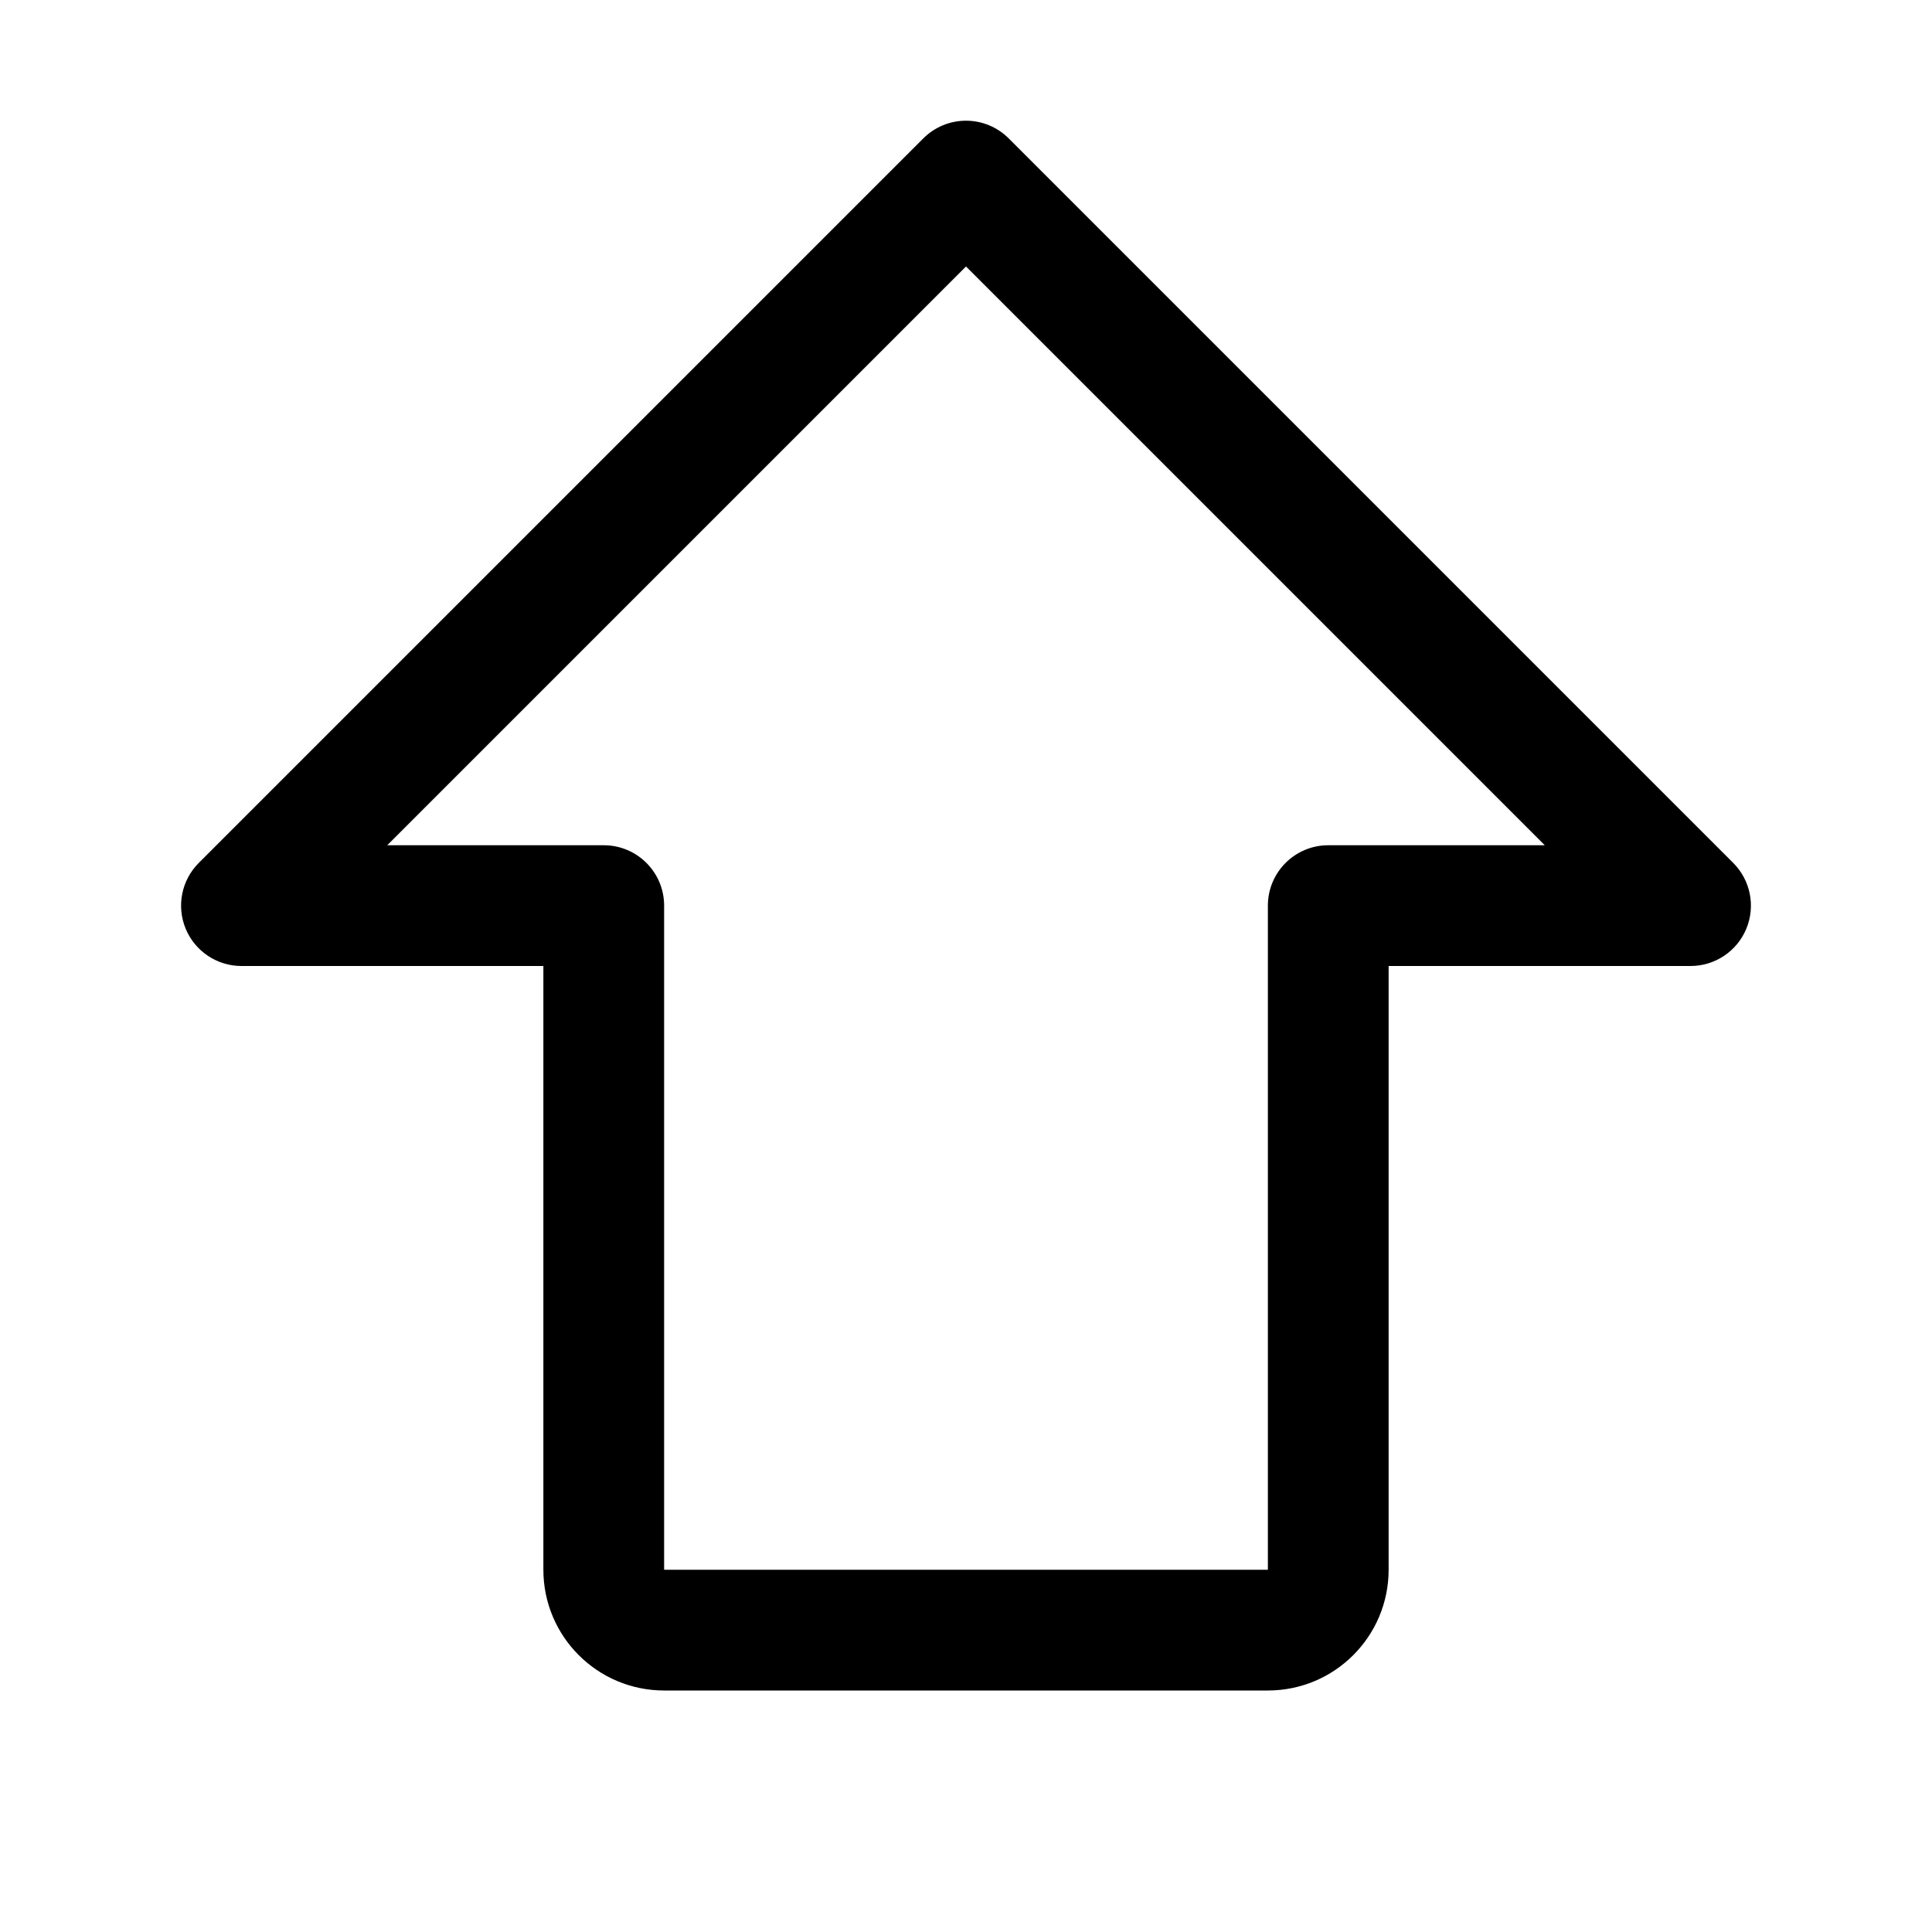
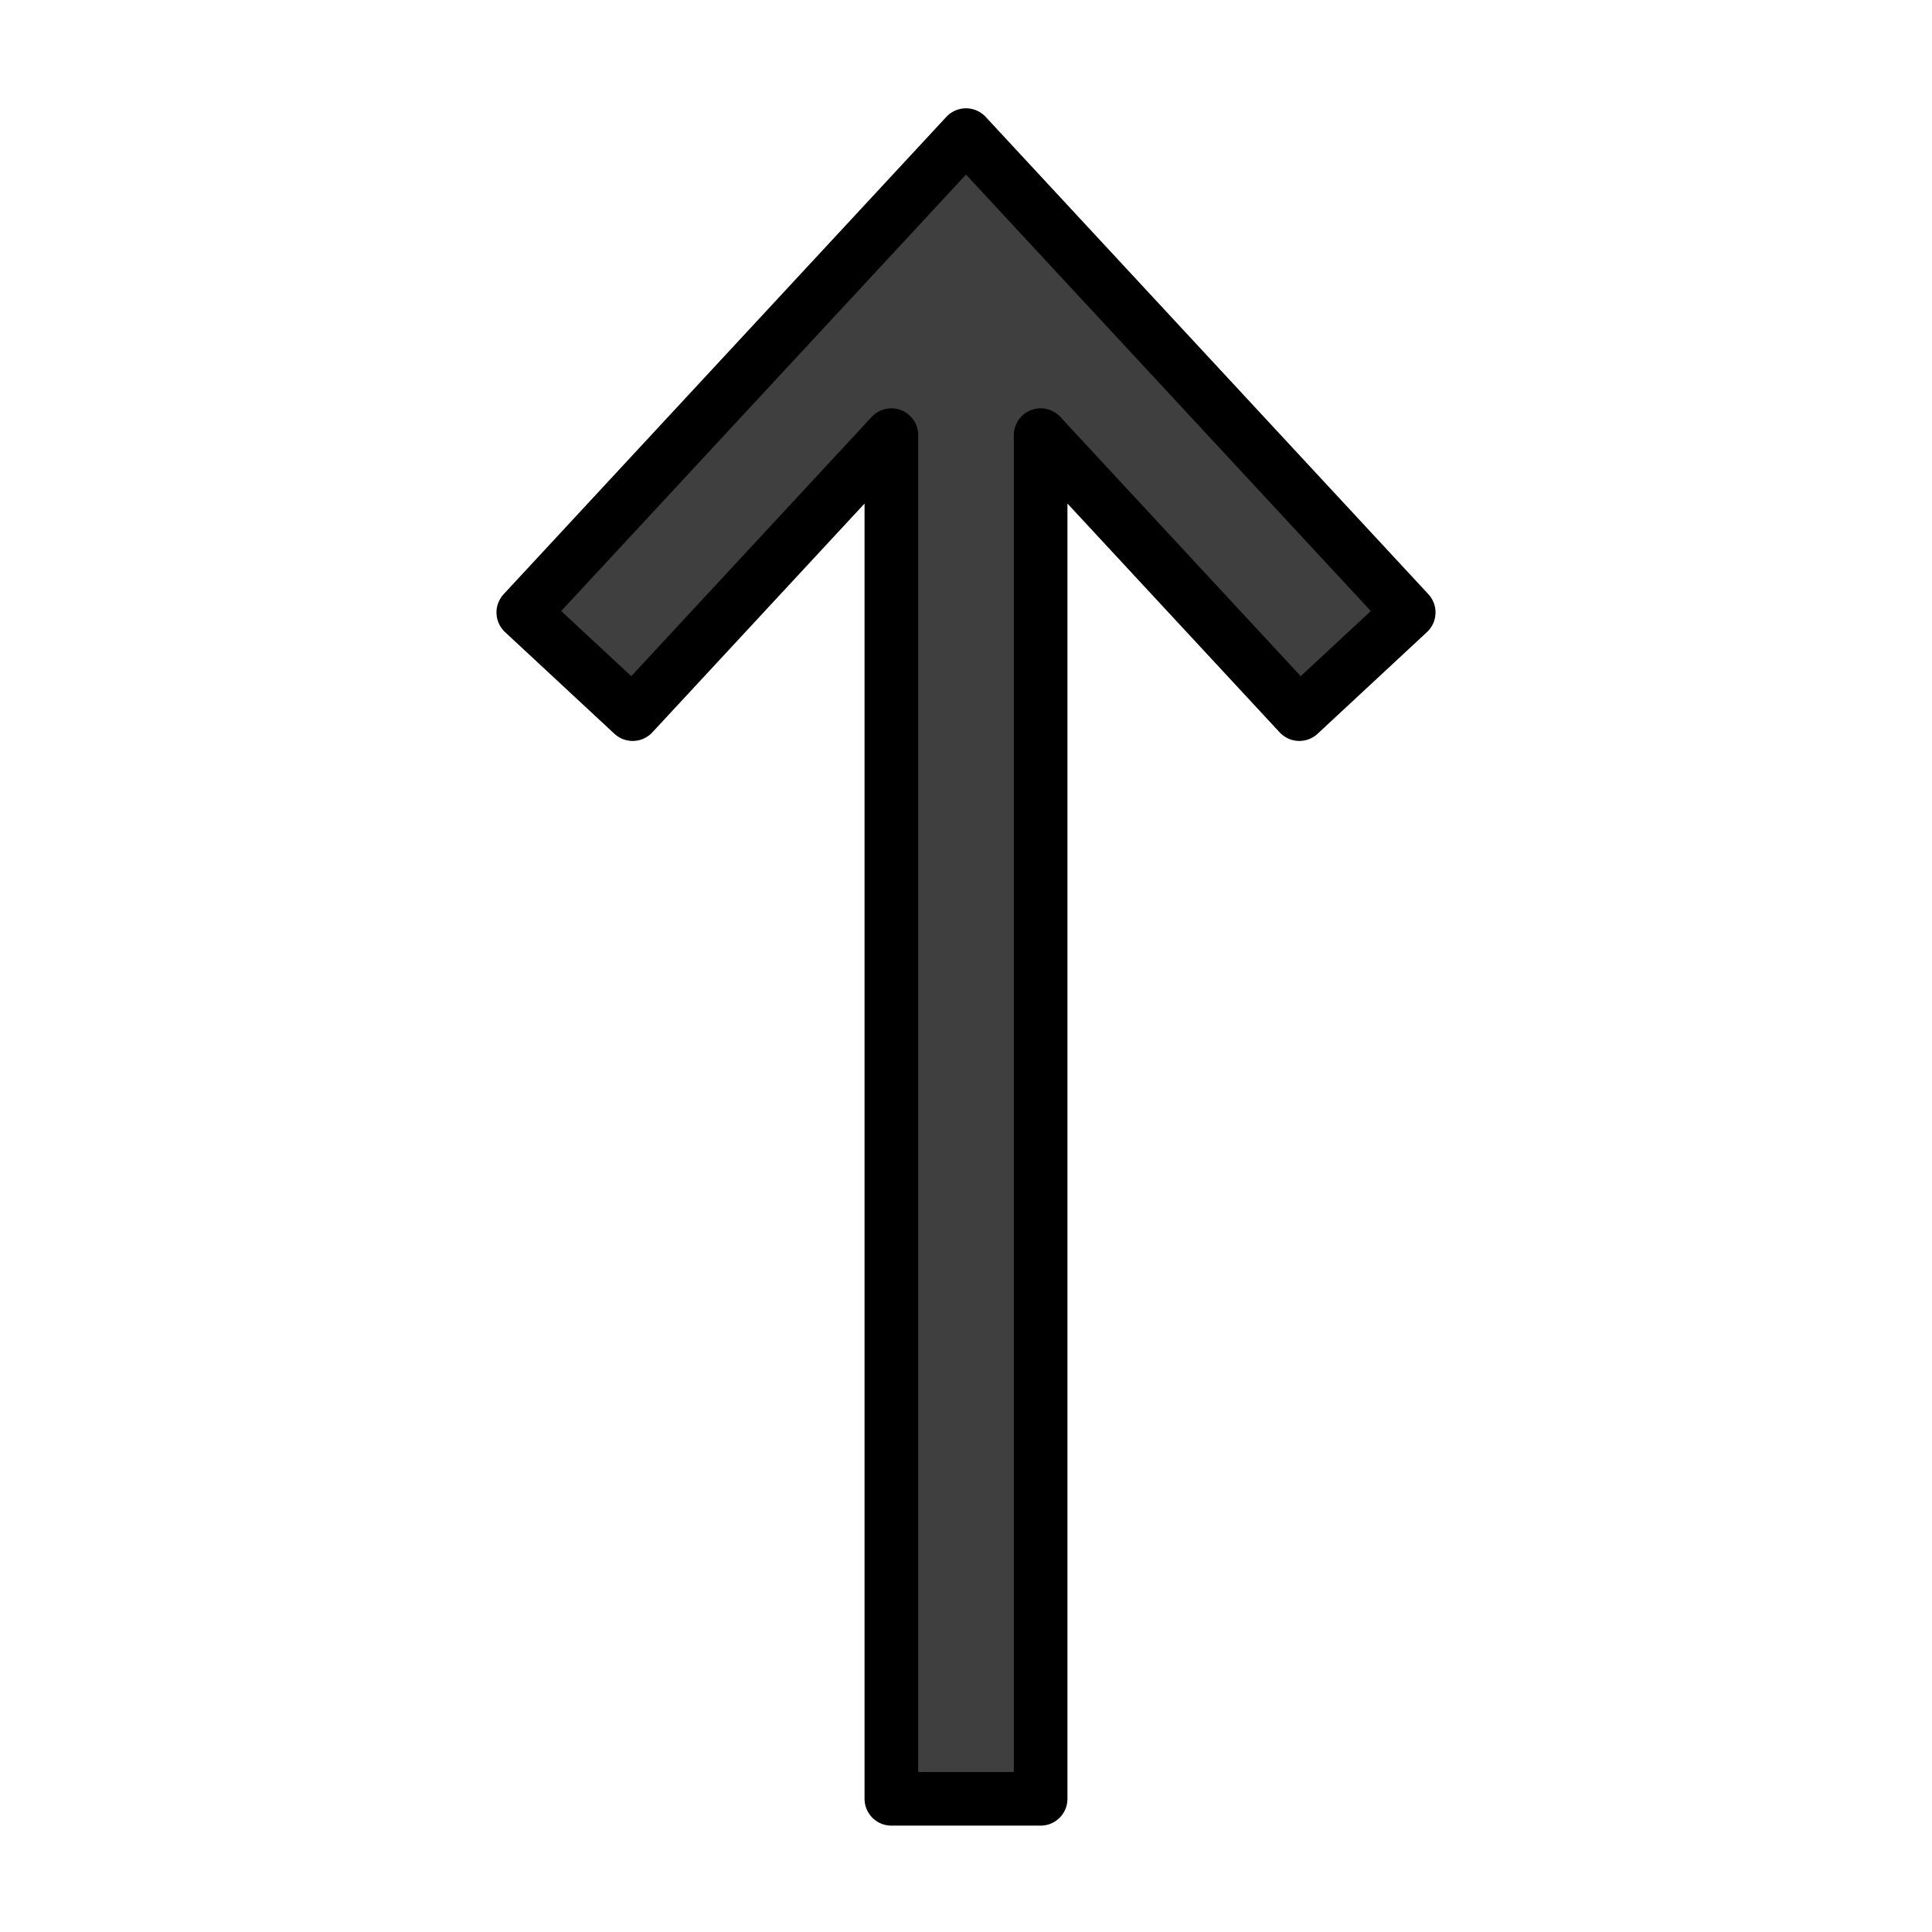
- <svg xmlns="http://www.w3.org/2000/svg" viewBox="0 0 256 256" fill="currentColor">
-   <path d="M229.66,114.34l-96-96a8,8,0,0,0-11.32,0l-96,96A8,8,0,0,0,32,128H72v80a16,16,0,0,0,16,16h80a16,16,0,0,0,16-16V128h40a8,8,0,0,0,5.66-13.66ZM176,112a8,8,0,0,0-8,8v88H88V120a8,8,0,0,0-8-8H51.31L128,35.31,204.69,112Z" />
+ <svg xmlns="http://www.w3.org/2000/svg" id="emoji" viewBox="0 0 72 72">
+   <g id="color">
+     <polygon fill="#3F3F3F" stroke="none" stroke-linecap="round" stroke-linejoin="round" stroke-miterlimit="10" stroke-width="2" points="19.502,22.824 36,5.036 52.498,22.824 48.422,26.613 38.781,16.217 38.781,67.036 33.219,67.036 33.219,16.217 23.578,26.613" />
+   </g>
+   <g id="hair" />
+   <g id="skin" />
+   <g id="skin-shadow" />
+   <g id="line">
+     <polygon fill="none" stroke="#000000" stroke-linecap="round" stroke-linejoin="round" stroke-miterlimit="10" stroke-width="2" points="19.502,22.824 36,5.036 52.498,22.824 48.422,26.613 38.781,16.217 38.781,67.036 33.219,67.036 33.219,16.217 23.578,26.613" />
+   </g>
</svg>
